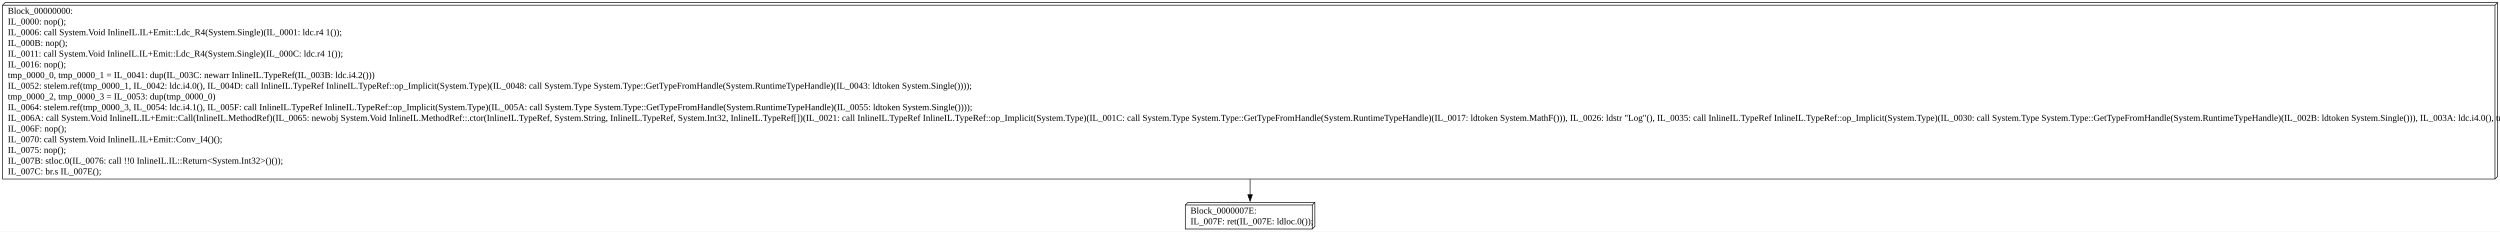
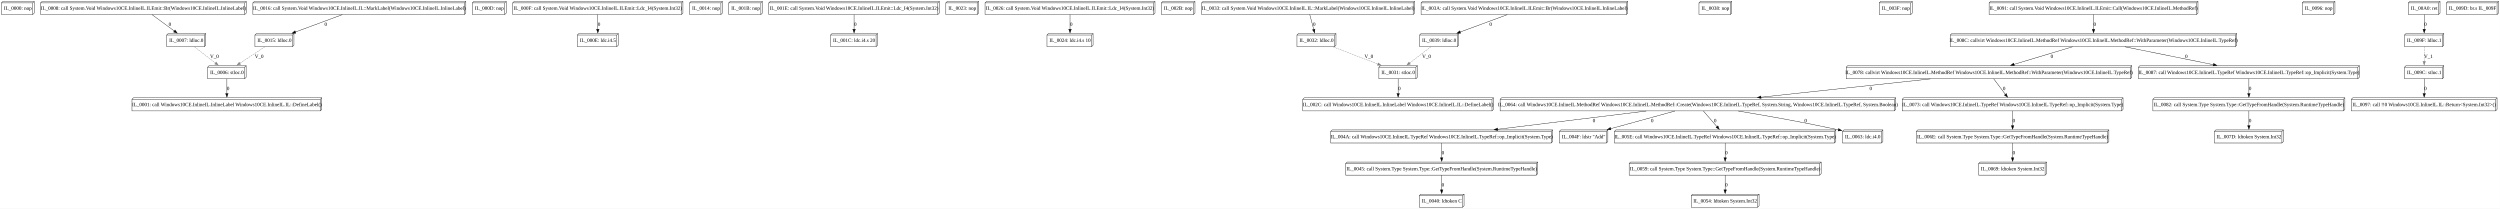
- <svg xmlns="http://www.w3.org/2000/svg" width="3854pt" height="357pt" viewBox="0.00 0.00 3854.00 357.00">
-   <g id="graph0" class="graph" transform="scale(1 1) rotate(0) translate(4 353)">
-     <polygon fill="white" stroke="none" points="-4,4 -4,-353 3850.25,-353 3850.25,4 -4,4" />
+ <svg xmlns="http://www.w3.org/2000/svg" width="6888pt" height="575pt" viewBox="0.00 0.00 6888.00 575.00">
+   <g id="graph0" class="graph" transform="scale(1 1) rotate(0) translate(4 571)">
+     <polygon fill="white" stroke="none" points="-4,4 -4,-571 6883.88,-571 6883.88,4 -4,4" />
    <g id="node1" class="node">
-       <polygon fill="none" stroke="black" points="3846.25,-349 4,-349 0,-345 0,-77 3842.25,-77 3846.25,-81 3846.25,-349" />
-       <polyline fill="none" stroke="black" points="3842.25,-345 0,-345" />
-       <polyline fill="none" stroke="black" points="3842.25,-345 3842.25,-77" />
-       <polyline fill="none" stroke="black" points="3842.25,-345 3846.25,-349" />
-       <text xml:space="preserve" text-anchor="start" x="8" y="-331.7" font-family="Times New Roman,serif" font-size="14.00">Block_00000000:</text>
-       <text xml:space="preserve" text-anchor="start" x="8" y="-315.2" font-family="Times New Roman,serif" font-size="14.00">IL_0000: nop();</text>
-       <text xml:space="preserve" text-anchor="start" x="8" y="-298.7" font-family="Times New Roman,serif" font-size="14.00">IL_0006: call System.Void InlineIL.IL+Emit::Ldc_R4(System.Single)(IL_0001: ldc.r4 1());</text>
-       <text xml:space="preserve" text-anchor="start" x="8" y="-282.2" font-family="Times New Roman,serif" font-size="14.00">IL_000B: nop();</text>
-       <text xml:space="preserve" text-anchor="start" x="8" y="-265.7" font-family="Times New Roman,serif" font-size="14.00">IL_0011: call System.Void InlineIL.IL+Emit::Ldc_R4(System.Single)(IL_000C: ldc.r4 1());</text>
-       <text xml:space="preserve" text-anchor="start" x="8" y="-249.2" font-family="Times New Roman,serif" font-size="14.00">IL_0016: nop();</text>
-       <text xml:space="preserve" text-anchor="start" x="8" y="-232.7" font-family="Times New Roman,serif" font-size="14.00">tmp_0000_0, tmp_0000_1 = IL_0041: dup(IL_003C: newarr InlineIL.TypeRef(IL_003B: ldc.i4.2()))</text>
-       <text xml:space="preserve" text-anchor="start" x="8" y="-216.2" font-family="Times New Roman,serif" font-size="14.00">IL_0052: stelem.ref(tmp_0000_1, IL_0042: ldc.i4.0(), IL_004D: call InlineIL.TypeRef InlineIL.TypeRef::op_Implicit(System.Type)(IL_0048: call System.Type System.Type::GetTypeFromHandle(System.RuntimeTypeHandle)(IL_0043: ldtoken System.Single())));</text>
-       <text xml:space="preserve" text-anchor="start" x="8" y="-199.7" font-family="Times New Roman,serif" font-size="14.00">tmp_0000_2, tmp_0000_3 = IL_0053: dup(tmp_0000_0)</text>
-       <text xml:space="preserve" text-anchor="start" x="8" y="-183.2" font-family="Times New Roman,serif" font-size="14.00">IL_0064: stelem.ref(tmp_0000_3, IL_0054: ldc.i4.1(), IL_005F: call InlineIL.TypeRef InlineIL.TypeRef::op_Implicit(System.Type)(IL_005A: call System.Type System.Type::GetTypeFromHandle(System.RuntimeTypeHandle)(IL_0055: ldtoken System.Single())));</text>
-       <text xml:space="preserve" text-anchor="start" x="8" y="-166.7" font-family="Times New Roman,serif" font-size="14.00">IL_006A: call System.Void InlineIL.IL+Emit::Call(InlineIL.MethodRef)(IL_0065: newobj System.Void InlineIL.MethodRef::.ctor(InlineIL.TypeRef, System.String, InlineIL.TypeRef, System.Int32, InlineIL.TypeRef[])(IL_0021: call InlineIL.TypeRef InlineIL.TypeRef::op_Implicit(System.Type)(IL_001C: call System.Type System.Type::GetTypeFromHandle(System.RuntimeTypeHandle)(IL_0017: ldtoken System.MathF())), IL_0026: ldstr "Log"(), IL_0035: call InlineIL.TypeRef InlineIL.TypeRef::op_Implicit(System.Type)(IL_0030: call System.Type System.Type::GetTypeFromHandle(System.RuntimeTypeHandle)(IL_002B: ldtoken System.Single())), IL_003A: ldc.i4.0(), tmp_0000_2));</text>
-       <text xml:space="preserve" text-anchor="start" x="8" y="-150.2" font-family="Times New Roman,serif" font-size="14.00">IL_006F: nop();</text>
-       <text xml:space="preserve" text-anchor="start" x="8" y="-133.7" font-family="Times New Roman,serif" font-size="14.00">IL_0070: call System.Void InlineIL.IL+Emit::Conv_I4()();</text>
-       <text xml:space="preserve" text-anchor="start" x="8" y="-117.2" font-family="Times New Roman,serif" font-size="14.00">IL_0075: nop();</text>
-       <text xml:space="preserve" text-anchor="start" x="8" y="-100.7" font-family="Times New Roman,serif" font-size="14.00">IL_007B: stloc.0(IL_0076: call !!0 InlineIL.IL::Return&lt;System.Int32&gt;()());</text>
-       <text xml:space="preserve" text-anchor="start" x="8" y="-84.2" font-family="Times New Roman,serif" font-size="14.00">IL_007C: br.s IL_007E();</text>
+       <polygon fill="none" stroke="black" points="90.25,-567 4,-567 0,-563 0,-531 86.25,-531 90.25,-535 90.25,-567" />
+       <polyline fill="none" stroke="black" points="86.25,-563 0,-563" />
+       <polyline fill="none" stroke="black" points="86.25,-563 86.25,-531" />
+       <polyline fill="none" stroke="black" points="86.25,-563 90.25,-567" />
+       <text xml:space="preserve" text-anchor="middle" x="45.12" y="-543.95" font-family="Times New Roman,serif" font-size="14.00">IL_0000: nop</text>
    </g>
    <g id="node2" class="node">
-       <polygon fill="none" stroke="black" points="2023,-41 1827.25,-41 1823.25,-37 1823.25,0 2019,0 2023,-4 2023,-41" />
-       <polyline fill="none" stroke="black" points="2019,-37 1823.25,-37" />
-       <polyline fill="none" stroke="black" points="2019,-37 2019,0" />
-       <polyline fill="none" stroke="black" points="2019,-37 2023,-41" />
-       <text xml:space="preserve" text-anchor="start" x="1831.25" y="-23.7" font-family="Times New Roman,serif" font-size="14.00">Block_0000007E:</text>
-       <text xml:space="preserve" text-anchor="start" x="1831.25" y="-7.2" font-family="Times New Roman,serif" font-size="14.00">IL_007F: ret(IL_007E: ldloc.0());</text>
+       <polygon fill="none" stroke="black" points="882.62,-301.5 363.62,-301.5 359.62,-297.5 359.62,-265.5 878.62,-265.5 882.62,-269.5 882.62,-301.5" />
+       <polyline fill="none" stroke="black" points="878.62,-297.5 359.62,-297.5" />
+       <polyline fill="none" stroke="black" points="878.62,-297.5 878.62,-265.5" />
+       <polyline fill="none" stroke="black" points="878.62,-297.5 882.62,-301.5" />
+       <text xml:space="preserve" text-anchor="middle" x="621.12" y="-278.45" font-family="Times New Roman,serif" font-size="14.00">IL_0001: call Windows10CE.InlineIL.InlineLabel Windows10CE.InlineIL.IL::DefineLabel()</text>
+     </g>
+     <g id="node3" class="node">
+       <polygon fill="none" stroke="black" points="674.12,-390 572.12,-390 568.12,-386 568.12,-354 670.12,-354 674.12,-358 674.12,-390" />
+       <polyline fill="none" stroke="black" points="670.12,-386 568.12,-386" />
+       <polyline fill="none" stroke="black" points="670.12,-386 670.12,-354" />
+       <polyline fill="none" stroke="black" points="670.12,-386 674.12,-390" />
+       <text xml:space="preserve" text-anchor="middle" x="621.12" y="-366.95" font-family="Times New Roman,serif" font-size="14.00">IL_0006: stloc.0</text>
    </g>
    <g id="edge1" class="edge">
-       <path fill="none" stroke="black" d="M1923.12,-76.6C1923.12,-68.01 1923.12,-59.95 1923.12,-52.79" />
-       <polygon fill="black" stroke="black" points="1926.63,-52.82 1923.13,-42.82 1919.63,-52.82 1926.63,-52.82" />
+       <path fill="none" stroke="black" d="M621.12,-353.91C621.12,-342.26 621.12,-326.55 621.12,-313.02" />
+       <polygon fill="black" stroke="black" points="624.63,-313.36 621.13,-303.36 617.63,-313.36 624.63,-313.36" />
+       <text xml:space="preserve" text-anchor="middle" x="624.5" y="-322.7" font-family="Times New Roman,serif" font-size="14.00">0</text>
+     </g>
+     <g id="node4" class="node">
+       <polygon fill="none" stroke="black" points="562.88,-478.5 459.38,-478.5 455.38,-474.5 455.38,-442.5 558.88,-442.5 562.88,-446.5 562.88,-478.5" />
+       <polyline fill="none" stroke="black" points="558.88,-474.5 455.38,-474.5" />
+       <polyline fill="none" stroke="black" points="558.88,-474.5 558.88,-442.5" />
+       <polyline fill="none" stroke="black" points="558.88,-474.5 562.88,-478.5" />
+       <text xml:space="preserve" text-anchor="middle" x="509.12" y="-455.45" font-family="Times New Roman,serif" font-size="14.00">IL_0007: ldloc.0</text>
+     </g>
+     <g id="edge2" class="edge">
+       <path fill="none" stroke="gray" stroke-dasharray="5,2" d="M531.52,-442.2C548.23,-429.3 571.28,-411.5 589.81,-397.18" />
+       <polygon fill="gray" stroke="gray" points="591.8,-400.07 597.57,-391.19 587.52,-394.53 591.8,-400.07" />
+       <text xml:space="preserve" text-anchor="middle" x="586.78" y="-411.2" font-family="Times New Roman,serif" font-size="14.00">V_0</text>
+     </g>
+     <g id="node5" class="node">
+       <polygon fill="none" stroke="black" points="674.38,-567 111.88,-567 107.88,-563 107.88,-531 670.38,-531 674.38,-535 674.38,-567" />
+       <polyline fill="none" stroke="black" points="670.38,-563 107.88,-563" />
+       <polyline fill="none" stroke="black" points="670.38,-563 670.38,-531" />
+       <polyline fill="none" stroke="black" points="670.38,-563 674.38,-567" />
+       <text xml:space="preserve" text-anchor="middle" x="391.12" y="-543.95" font-family="Times New Roman,serif" font-size="14.00">IL_0008: call System.Void Windows10CE.InlineIL.ILEmit::Br(Windows10CE.InlineIL.InlineLabel)</text>
+     </g>
+     <g id="edge3" class="edge">
+       <path fill="none" stroke="black" d="M414.72,-530.7C432.41,-517.74 456.83,-499.84 476.4,-485.49" />
+       <polygon fill="black" stroke="black" points="478.35,-488.4 484.35,-479.66 474.22,-482.75 478.35,-488.4" />
+       <text xml:space="preserve" text-anchor="middle" x="464.07" y="-499.7" font-family="Times New Roman,serif" font-size="14.00">0</text>
+     </g>
+     <g id="node6" class="node">
+       <polygon fill="none" stroke="black" points="1390.75,-567 1301.5,-567 1297.5,-563 1297.5,-531 1386.75,-531 1390.75,-535 1390.75,-567" />
+       <polyline fill="none" stroke="black" points="1386.75,-563 1297.5,-563" />
+       <polyline fill="none" stroke="black" points="1386.75,-563 1386.75,-531" />
+       <polyline fill="none" stroke="black" points="1386.75,-563 1390.75,-567" />
+       <text xml:space="preserve" text-anchor="middle" x="1344.12" y="-543.95" font-family="Times New Roman,serif" font-size="14.00">IL_000D: nop</text>
+     </g>
+     <g id="node7" class="node">
+       <polygon fill="none" stroke="black" points="1699.5,-478.5 1590.75,-478.5 1586.75,-474.5 1586.75,-442.5 1695.5,-442.5 1699.5,-446.5 1699.5,-478.5" />
+       <polyline fill="none" stroke="black" points="1695.5,-474.5 1586.75,-474.5" />
+       <polyline fill="none" stroke="black" points="1695.5,-474.5 1695.5,-442.5" />
+       <polyline fill="none" stroke="black" points="1695.5,-474.5 1699.5,-478.5" />
+       <text xml:space="preserve" text-anchor="middle" x="1643.12" y="-455.45" font-family="Times New Roman,serif" font-size="14.00">IL_000E: ldc.i4.5</text>
+     </g>
+     <g id="node8" class="node">
+       <polygon fill="none" stroke="black" points="1877.62,-567 1412.62,-567 1408.62,-563 1408.62,-531 1873.62,-531 1877.62,-535 1877.62,-567" />
+       <polyline fill="none" stroke="black" points="1873.62,-563 1408.62,-563" />
+       <polyline fill="none" stroke="black" points="1873.62,-563 1873.62,-531" />
+       <polyline fill="none" stroke="black" points="1873.62,-563 1877.62,-567" />
+       <text xml:space="preserve" text-anchor="middle" x="1643.12" y="-543.95" font-family="Times New Roman,serif" font-size="14.00">IL_000F: call System.Void Windows10CE.InlineIL.ILEmit::Ldc_I4(System.Int32)</text>
+     </g>
+     <g id="edge4" class="edge">
+       <path fill="none" stroke="black" d="M1643.12,-530.91C1643.12,-519.26 1643.12,-503.55 1643.12,-490.02" />
+       <polygon fill="black" stroke="black" points="1646.63,-490.36 1643.13,-480.36 1639.63,-490.36 1646.63,-490.36" />
+       <text xml:space="preserve" text-anchor="middle" x="1646.5" y="-499.7" font-family="Times New Roman,serif" font-size="14.00">0</text>
+     </g>
+     <g id="node9" class="node">
+       <polygon fill="none" stroke="black" points="1986.25,-567 1900,-567 1896,-563 1896,-531 1982.25,-531 1986.25,-535 1986.25,-567" />
+       <polyline fill="none" stroke="black" points="1982.25,-563 1896,-563" />
+       <polyline fill="none" stroke="black" points="1982.25,-563 1982.25,-531" />
+       <polyline fill="none" stroke="black" points="1982.25,-563 1986.25,-567" />
+       <text xml:space="preserve" text-anchor="middle" x="1941.12" y="-543.95" font-family="Times New Roman,serif" font-size="14.00">IL_0014: nop</text>
+     </g>
+     <g id="node10" class="node">
+       <polygon fill="none" stroke="black" points="805.88,-478.5 702.38,-478.5 698.38,-474.5 698.38,-442.5 801.88,-442.5 805.88,-446.5 805.88,-478.5" />
+       <polyline fill="none" stroke="black" points="801.88,-474.5 698.38,-474.5" />
+       <polyline fill="none" stroke="black" points="801.88,-474.5 801.88,-442.5" />
+       <polyline fill="none" stroke="black" points="801.88,-474.5 805.88,-478.5" />
+       <text xml:space="preserve" text-anchor="middle" x="752.12" y="-455.45" font-family="Times New Roman,serif" font-size="14.00">IL_0015: ldloc.0</text>
+     </g>
+     <g id="edge5" class="edge">
+       <path fill="none" stroke="gray" stroke-dasharray="5,2" d="M725.93,-442.2C706.12,-429.12 678.69,-411.01 656.86,-396.6" />
+       <polygon fill="gray" stroke="gray" points="658.81,-393.69 648.54,-391.1 654.95,-399.53 658.81,-393.69" />
+       <text xml:space="preserve" text-anchor="middle" x="709.98" y="-411.2" font-family="Times New Roman,serif" font-size="14.00">V_0</text>
+     </g>
+     <g id="node11" class="node">
+       <polygon fill="none" stroke="black" points="1279.5,-567 696.75,-567 692.75,-563 692.75,-531 1275.5,-531 1279.5,-535 1279.5,-567" />
+       <polyline fill="none" stroke="black" points="1275.5,-563 692.75,-563" />
+       <polyline fill="none" stroke="black" points="1275.5,-563 1275.5,-531" />
+       <polyline fill="none" stroke="black" points="1275.5,-563 1279.5,-567" />
+       <text xml:space="preserve" text-anchor="middle" x="986.12" y="-543.95" font-family="Times New Roman,serif" font-size="14.00">IL_0016: call System.Void Windows10CE.InlineIL.IL::MarkLabel(Windows10CE.InlineIL.InlineLabel)</text>
+     </g>
+     <g id="edge6" class="edge">
+       <path fill="none" stroke="black" d="M939.05,-530.6C901.77,-516.82 849.51,-497.5 809.73,-482.79" />
+       <polygon fill="black" stroke="black" points="811.13,-479.58 800.54,-479.4 808.71,-486.15 811.13,-479.58" />
+       <text xml:space="preserve" text-anchor="middle" x="893.46" y="-499.7" font-family="Times New Roman,serif" font-size="14.00">0</text>
+     </g>
+     <g id="node12" class="node">
+       <polygon fill="none" stroke="black" points="2096.38,-567 2007.88,-567 2003.88,-563 2003.88,-531 2092.38,-531 2096.38,-535 2096.38,-567" />
+       <polyline fill="none" stroke="black" points="2092.38,-563 2003.88,-563" />
+       <polyline fill="none" stroke="black" points="2092.38,-563 2092.38,-531" />
+       <polyline fill="none" stroke="black" points="2092.38,-563 2096.38,-567" />
+       <text xml:space="preserve" text-anchor="middle" x="2050.12" y="-543.95" font-family="Times New Roman,serif" font-size="14.00">IL_001B: nop</text>
+     </g>
+     <g id="node13" class="node">
+       <polygon fill="none" stroke="black" points="2413.75,-478.5 2288.5,-478.5 2284.5,-474.5 2284.5,-442.5 2409.75,-442.5 2413.75,-446.5 2413.75,-478.5" />
+       <polyline fill="none" stroke="black" points="2409.75,-474.5 2284.5,-474.5" />
+       <polyline fill="none" stroke="black" points="2409.75,-474.5 2409.75,-442.5" />
+       <polyline fill="none" stroke="black" points="2409.75,-474.5 2413.75,-478.5" />
+       <text xml:space="preserve" text-anchor="middle" x="2349.12" y="-455.45" font-family="Times New Roman,serif" font-size="14.00">IL_001C: ldc.i4.s 20</text>
+     </g>
+     <g id="node14" class="node">
+       <polygon fill="none" stroke="black" points="2584,-567 2118.25,-567 2114.25,-563 2114.25,-531 2580,-531 2584,-535 2584,-567" />
+       <polyline fill="none" stroke="black" points="2580,-563 2114.25,-563" />
+       <polyline fill="none" stroke="black" points="2580,-563 2580,-531" />
+       <polyline fill="none" stroke="black" points="2580,-563 2584,-567" />
+       <text xml:space="preserve" text-anchor="middle" x="2349.12" y="-543.95" font-family="Times New Roman,serif" font-size="14.00">IL_001E: call System.Void Windows10CE.InlineIL.ILEmit::Ldc_I4(System.Int32)</text>
+     </g>
+     <g id="edge7" class="edge">
+       <path fill="none" stroke="black" d="M2349.12,-530.91C2349.12,-519.26 2349.12,-503.55 2349.12,-490.02" />
+       <polygon fill="black" stroke="black" points="2352.63,-490.36 2349.13,-480.36 2345.63,-490.36 2352.63,-490.36" />
+       <text xml:space="preserve" text-anchor="middle" x="2352.5" y="-499.7" font-family="Times New Roman,serif" font-size="14.00">0</text>
+     </g>
+     <g id="node15" class="node">
+       <polygon fill="none" stroke="black" points="2692.25,-567 2606,-567 2602,-563 2602,-531 2688.25,-531 2692.25,-535 2692.25,-567" />
+       <polyline fill="none" stroke="black" points="2688.25,-563 2602,-563" />
+       <polyline fill="none" stroke="black" points="2688.25,-563 2688.25,-531" />
+       <polyline fill="none" stroke="black" points="2688.25,-563 2692.25,-567" />
+       <text xml:space="preserve" text-anchor="middle" x="2647.12" y="-543.95" font-family="Times New Roman,serif" font-size="14.00">IL_0023: nop</text>
+     </g>
+     <g id="node16" class="node">
+       <polygon fill="none" stroke="black" points="3007.62,-478.5 2884.62,-478.5 2880.62,-474.5 2880.62,-442.5 3003.62,-442.5 3007.62,-446.5 3007.62,-478.5" />
+       <polyline fill="none" stroke="black" points="3003.62,-474.5 2880.62,-474.5" />
+       <polyline fill="none" stroke="black" points="3003.62,-474.5 3003.62,-442.5" />
+       <polyline fill="none" stroke="black" points="3003.62,-474.5 3007.62,-478.5" />
+       <text xml:space="preserve" text-anchor="middle" x="2944.12" y="-455.45" font-family="Times New Roman,serif" font-size="14.00">IL_0024: ldc.i4.s 10</text>
+     </g>
+     <g id="node17" class="node">
+       <polygon fill="none" stroke="black" points="3178.25,-567 2714,-567 2710,-563 2710,-531 3174.25,-531 3178.25,-535 3178.25,-567" />
+       <polyline fill="none" stroke="black" points="3174.25,-563 2710,-563" />
+       <polyline fill="none" stroke="black" points="3174.25,-563 3174.25,-531" />
+       <polyline fill="none" stroke="black" points="3174.25,-563 3178.25,-567" />
+       <text xml:space="preserve" text-anchor="middle" x="2944.12" y="-543.95" font-family="Times New Roman,serif" font-size="14.00">IL_0026: call System.Void Windows10CE.InlineIL.ILEmit::Ldc_I4(System.Int32)</text>
+     </g>
+     <g id="edge8" class="edge">
+       <path fill="none" stroke="black" d="M2944.12,-530.91C2944.12,-519.26 2944.12,-503.55 2944.12,-490.02" />
+       <polygon fill="black" stroke="black" points="2947.63,-490.36 2944.13,-480.36 2940.63,-490.36 2947.63,-490.36" />
+       <text xml:space="preserve" text-anchor="middle" x="2947.5" y="-499.7" font-family="Times New Roman,serif" font-size="14.00">0</text>
+     </g>
+     <g id="node18" class="node">
+       <polygon fill="none" stroke="black" points="3288.38,-567 3199.88,-567 3195.88,-563 3195.88,-531 3284.38,-531 3288.38,-535 3288.38,-567" />
+       <polyline fill="none" stroke="black" points="3284.38,-563 3195.88,-563" />
+       <polyline fill="none" stroke="black" points="3284.38,-563 3284.38,-531" />
+       <polyline fill="none" stroke="black" points="3284.38,-563 3288.38,-567" />
+       <text xml:space="preserve" text-anchor="middle" x="3242.12" y="-543.95" font-family="Times New Roman,serif" font-size="14.00">IL_002B: nop</text>
+     </g>
+     <g id="node19" class="node">
+       <polygon fill="none" stroke="black" points="4110.75,-301.5 3589.5,-301.5 3585.5,-297.5 3585.5,-265.5 4106.75,-265.5 4110.75,-269.5 4110.75,-301.5" />
+       <polyline fill="none" stroke="black" points="4106.75,-297.5 3585.5,-297.5" />
+       <polyline fill="none" stroke="black" points="4106.75,-297.5 4106.75,-265.5" />
+       <polyline fill="none" stroke="black" points="4106.75,-297.5 4110.75,-301.5" />
+       <text xml:space="preserve" text-anchor="middle" x="3848.12" y="-278.45" font-family="Times New Roman,serif" font-size="14.00">IL_002C: call Windows10CE.InlineIL.InlineLabel Windows10CE.InlineIL.IL::DefineLabel()</text>
+     </g>
+     <g id="node20" class="node">
+       <polygon fill="none" stroke="black" points="3901.12,-390 3799.12,-390 3795.12,-386 3795.12,-354 3897.12,-354 3901.12,-358 3901.12,-390" />
+       <polyline fill="none" stroke="black" points="3897.12,-386 3795.12,-386" />
+       <polyline fill="none" stroke="black" points="3897.12,-386 3897.12,-354" />
+       <polyline fill="none" stroke="black" points="3897.12,-386 3901.12,-390" />
+       <text xml:space="preserve" text-anchor="middle" x="3848.12" y="-366.95" font-family="Times New Roman,serif" font-size="14.00">IL_0031: stloc.0</text>
+     </g>
+     <g id="edge9" class="edge">
+       <path fill="none" stroke="black" d="M3848.12,-353.91C3848.12,-342.26 3848.12,-326.55 3848.12,-313.02" />
+       <polygon fill="black" stroke="black" points="3851.63,-313.36 3848.13,-303.36 3844.63,-313.36 3851.63,-313.36" />
+       <text xml:space="preserve" text-anchor="middle" x="3851.5" y="-322.7" font-family="Times New Roman,serif" font-size="14.00">0</text>
+     </g>
+     <g id="node21" class="node">
+       <polygon fill="none" stroke="black" points="3676.88,-478.5 3573.38,-478.5 3569.38,-474.5 3569.38,-442.5 3672.88,-442.5 3676.88,-446.5 3676.88,-478.5" />
+       <polyline fill="none" stroke="black" points="3672.88,-474.5 3569.38,-474.5" />
+       <polyline fill="none" stroke="black" points="3672.88,-474.5 3672.88,-442.5" />
+       <polyline fill="none" stroke="black" points="3672.88,-474.5 3676.88,-478.5" />
+       <text xml:space="preserve" text-anchor="middle" x="3623.12" y="-455.45" font-family="Times New Roman,serif" font-size="14.00">IL_0032: ldloc.0</text>
+     </g>
+     <g id="edge10" class="edge">
+       <path fill="none" stroke="gray" stroke-dasharray="5,2" d="M3668.39,-442.1C3704.16,-428.35 3754.27,-409.08 3792.49,-394.39" />
+       <polygon fill="gray" stroke="gray" points="3793.45,-397.77 3801.52,-390.92 3790.93,-391.24 3793.45,-397.77" />
+       <text xml:space="preserve" text-anchor="middle" x="3767.4" y="-411.2" font-family="Times New Roman,serif" font-size="14.00">V_0</text>
+     </g>
+     <g id="node22" class="node">
+       <polygon fill="none" stroke="black" points="3893.5,-567 3310.75,-567 3306.75,-563 3306.75,-531 3889.5,-531 3893.5,-535 3893.5,-567" />
+       <polyline fill="none" stroke="black" points="3889.5,-563 3306.75,-563" />
+       <polyline fill="none" stroke="black" points="3889.5,-563 3889.5,-531" />
+       <polyline fill="none" stroke="black" points="3889.5,-563 3893.5,-567" />
+       <text xml:space="preserve" text-anchor="middle" x="3600.12" y="-543.95" font-family="Times New Roman,serif" font-size="14.00">IL_0033: call System.Void Windows10CE.InlineIL.IL::MarkLabel(Windows10CE.InlineIL.InlineLabel)</text>
+     </g>
+     <g id="edge11" class="edge">
+       <path fill="none" stroke="black" d="M3604.67,-530.91C3607.8,-519.14 3612.03,-503.23 3615.65,-489.61" />
+       <polygon fill="black" stroke="black" points="3618.94,-490.88 3618.12,-480.31 3612.17,-489.08 3618.94,-490.88" />
+       <text xml:space="preserve" text-anchor="middle" x="3617.06" y="-499.7" font-family="Times New Roman,serif" font-size="14.00">0</text>
+     </g>
+     <g id="node23" class="node">
+       <polygon fill="none" stroke="black" points="4767.25,-567 4681,-567 4677,-563 4677,-531 4763.25,-531 4767.25,-535 4767.25,-567" />
+       <polyline fill="none" stroke="black" points="4763.25,-563 4677,-563" />
+       <polyline fill="none" stroke="black" points="4763.25,-563 4763.25,-531" />
+       <polyline fill="none" stroke="black" points="4763.25,-563 4767.25,-567" />
+       <text xml:space="preserve" text-anchor="middle" x="4722.12" y="-543.95" font-family="Times New Roman,serif" font-size="14.00">IL_0038: nop</text>
+     </g>
+     <g id="node24" class="node">
+       <polygon fill="none" stroke="black" points="4014.88,-478.5 3911.38,-478.5 3907.38,-474.5 3907.38,-442.5 4010.88,-442.5 4014.88,-446.5 4014.88,-478.5" />
+       <polyline fill="none" stroke="black" points="4010.88,-474.5 3907.38,-474.5" />
+       <polyline fill="none" stroke="black" points="4010.88,-474.5 4010.88,-442.5" />
+       <polyline fill="none" stroke="black" points="4010.88,-474.5 4014.88,-478.5" />
+       <text xml:space="preserve" text-anchor="middle" x="3961.12" y="-455.45" font-family="Times New Roman,serif" font-size="14.00">IL_0039: ldloc.0</text>
+     </g>
+     <g id="edge12" class="edge">
+       <path fill="none" stroke="gray" stroke-dasharray="5,2" d="M3938.53,-442.2C3921.67,-429.3 3898.42,-411.5 3879.72,-397.18" />
+       <polygon fill="gray" stroke="gray" points="3881.95,-394.49 3871.88,-391.19 3877.7,-400.04 3881.95,-394.49" />
+       <text xml:space="preserve" text-anchor="middle" x="3926.37" y="-411.2" font-family="Times New Roman,serif" font-size="14.00">V_0</text>
+     </g>
+     <g id="node25" class="node">
+       <polygon fill="none" stroke="black" points="4480.88,-567 3915.38,-567 3911.38,-563 3911.38,-531 4476.88,-531 4480.88,-535 4480.88,-567" />
+       <polyline fill="none" stroke="black" points="4476.88,-563 3911.38,-563" />
+       <polyline fill="none" stroke="black" points="4476.88,-563 4476.88,-531" />
+       <polyline fill="none" stroke="black" points="4476.88,-563 4480.88,-567" />
+       <text xml:space="preserve" text-anchor="middle" x="4196.12" y="-543.95" font-family="Times New Roman,serif" font-size="14.00">IL_003A: call System.Void Windows10CE.InlineIL.ILEmit::Br(Windows10CE.InlineIL.InlineLabel)</text>
+     </g>
+     <g id="edge13" class="edge">
+       <path fill="none" stroke="black" d="M4148.85,-530.6C4111.41,-516.82 4058.93,-497.5 4018.97,-482.79" />
+       <polygon fill="black" stroke="black" points="4020.34,-479.57 4009.74,-479.4 4017.92,-486.13 4020.34,-479.57" />
+       <text xml:space="preserve" text-anchor="middle" x="4103.05" y="-499.7" font-family="Times New Roman,serif" font-size="14.00">0</text>
+     </g>
+     <g id="node26" class="node">
+       <polygon fill="none" stroke="black" points="5264.62,-567 5177.62,-567 5173.62,-563 5173.62,-531 5260.62,-531 5264.62,-535 5264.62,-567" />
+       <polyline fill="none" stroke="black" points="5260.62,-563 5173.62,-563" />
+       <polyline fill="none" stroke="black" points="5260.62,-563 5260.62,-531" />
+       <polyline fill="none" stroke="black" points="5260.62,-563 5264.62,-567" />
+       <text xml:space="preserve" text-anchor="middle" x="5219.12" y="-543.95" font-family="Times New Roman,serif" font-size="14.00">IL_003F: nop</text>
+     </g>
+     <g id="node27" class="node">
+       <polygon fill="none" stroke="black" points="4029.75,-36 3910.5,-36 3906.5,-32 3906.5,0 4025.75,0 4029.75,-4 4029.75,-36" />
+       <polyline fill="none" stroke="black" points="4025.75,-32 3906.5,-32" />
+       <polyline fill="none" stroke="black" points="4025.75,-32 4025.75,0" />
+       <polyline fill="none" stroke="black" points="4025.75,-32 4029.75,-36" />
+       <text xml:space="preserve" text-anchor="middle" x="3968.12" y="-12.95" font-family="Times New Roman,serif" font-size="14.00">IL_0040: ldtoken C</text>
+     </g>
+     <g id="node28" class="node">
+       <polygon fill="none" stroke="black" points="4232.62,-124.5 3707.62,-124.5 3703.62,-120.5 3703.62,-88.5 4228.62,-88.5 4232.62,-92.5 4232.62,-124.5" />
+       <polyline fill="none" stroke="black" points="4228.62,-120.5 3703.62,-120.5" />
+       <polyline fill="none" stroke="black" points="4228.62,-120.5 4228.62,-88.5" />
+       <polyline fill="none" stroke="black" points="4228.62,-120.5 4232.62,-124.5" />
+       <text xml:space="preserve" text-anchor="middle" x="3968.12" y="-101.45" font-family="Times New Roman,serif" font-size="14.00">IL_0045: call System.Type System.Type::GetTypeFromHandle(System.RuntimeTypeHandle)</text>
+     </g>
+     <g id="edge14" class="edge">
+       <path fill="none" stroke="black" d="M3968.12,-88.41C3968.12,-76.76 3968.12,-61.05 3968.12,-47.52" />
+       <polygon fill="black" stroke="black" points="3971.63,-47.86 3968.13,-37.86 3964.63,-47.86 3971.63,-47.86" />
+       <text xml:space="preserve" text-anchor="middle" x="3971.5" y="-57.2" font-family="Times New Roman,serif" font-size="14.00">0</text>
+     </g>
+     <g id="node29" class="node">
+       <polygon fill="none" stroke="black" points="4273.88,-213 3666.38,-213 3662.38,-209 3662.38,-177 4269.88,-177 4273.88,-181 4273.88,-213" />
+       <polyline fill="none" stroke="black" points="4269.88,-209 3662.38,-209" />
+       <polyline fill="none" stroke="black" points="4269.88,-209 4269.88,-177" />
+       <polyline fill="none" stroke="black" points="4269.88,-209 4273.88,-213" />
+       <text xml:space="preserve" text-anchor="middle" x="3968.12" y="-189.95" font-family="Times New Roman,serif" font-size="14.00">IL_004A: call Windows10CE.InlineIL.TypeRef Windows10CE.InlineIL.TypeRef::op_Implicit(System.Type)</text>
+     </g>
+     <g id="edge15" class="edge">
+       <path fill="none" stroke="black" d="M3968.12,-176.91C3968.12,-165.26 3968.12,-149.55 3968.12,-136.02" />
+       <polygon fill="black" stroke="black" points="3971.63,-136.36 3968.13,-126.36 3964.63,-136.36 3971.63,-136.36" />
+       <text xml:space="preserve" text-anchor="middle" x="3971.5" y="-145.7" font-family="Times New Roman,serif" font-size="14.00">0</text>
+     </g>
+     <g id="node30" class="node">
+       <polygon fill="none" stroke="black" points="4426,-213 4296.25,-213 4292.25,-209 4292.25,-177 4422,-177 4426,-181 4426,-213" />
+       <polyline fill="none" stroke="black" points="4422,-209 4292.25,-209" />
+       <polyline fill="none" stroke="black" points="4422,-209 4422,-177" />
+       <polyline fill="none" stroke="black" points="4422,-209 4426,-213" />
+       <text xml:space="preserve" text-anchor="middle" x="4359.12" y="-189.95" font-family="Times New Roman,serif" font-size="14.00">IL_004F: ldstr "Add"</text>
+     </g>
+     <g id="node31" class="node">
+       <polygon fill="none" stroke="black" points="4842.62,-36 4659.62,-36 4655.62,-32 4655.62,0 4838.62,0 4842.62,-4 4842.62,-36" />
+       <polyline fill="none" stroke="black" points="4838.62,-32 4655.62,-32" />
+       <polyline fill="none" stroke="black" points="4838.62,-32 4838.62,0" />
+       <polyline fill="none" stroke="black" points="4838.62,-32 4842.62,-36" />
+       <text xml:space="preserve" text-anchor="middle" x="4749.12" y="-12.95" font-family="Times New Roman,serif" font-size="14.00">IL_0054: ldtoken System.Int32</text>
+     </g>
+     <g id="node32" class="node">
+       <polygon fill="none" stroke="black" points="5013.62,-124.5 4488.62,-124.5 4484.62,-120.5 4484.62,-88.5 5009.62,-88.5 5013.62,-92.5 5013.62,-124.5" />
+       <polyline fill="none" stroke="black" points="5009.62,-120.5 4484.62,-120.5" />
+       <polyline fill="none" stroke="black" points="5009.62,-120.5 5009.62,-88.5" />
+       <polyline fill="none" stroke="black" points="5009.62,-120.5 5013.62,-124.5" />
+       <text xml:space="preserve" text-anchor="middle" x="4749.12" y="-101.45" font-family="Times New Roman,serif" font-size="14.00">IL_0059: call System.Type System.Type::GetTypeFromHandle(System.RuntimeTypeHandle)</text>
+     </g>
+     <g id="edge16" class="edge">
+       <path fill="none" stroke="black" d="M4749.12,-88.41C4749.12,-76.76 4749.12,-61.05 4749.12,-47.52" />
+       <polygon fill="black" stroke="black" points="4752.63,-47.86 4749.13,-37.86 4745.63,-47.86 4752.63,-47.86" />
+       <text xml:space="preserve" text-anchor="middle" x="4752.5" y="-57.2" font-family="Times New Roman,serif" font-size="14.00">0</text>
+     </g>
+     <g id="node33" class="node">
+       <polygon fill="none" stroke="black" points="5054.12,-213 4448.12,-213 4444.12,-209 4444.12,-177 5050.12,-177 5054.12,-181 5054.12,-213" />
+       <polyline fill="none" stroke="black" points="5050.12,-209 4444.12,-209" />
+       <polyline fill="none" stroke="black" points="5050.12,-209 5050.12,-177" />
+       <polyline fill="none" stroke="black" points="5050.12,-209 5054.12,-213" />
+       <text xml:space="preserve" text-anchor="middle" x="4749.12" y="-189.95" font-family="Times New Roman,serif" font-size="14.00">IL_005E: call Windows10CE.InlineIL.TypeRef Windows10CE.InlineIL.TypeRef::op_Implicit(System.Type)</text>
+     </g>
+     <g id="edge17" class="edge">
+       <path fill="none" stroke="black" d="M4749.12,-176.91C4749.12,-165.26 4749.12,-149.55 4749.12,-136.02" />
+       <polygon fill="black" stroke="black" points="4752.63,-136.36 4749.13,-126.36 4745.63,-136.36 4752.63,-136.36" />
+       <text xml:space="preserve" text-anchor="middle" x="4752.5" y="-145.7" font-family="Times New Roman,serif" font-size="14.00">0</text>
+     </g>
+     <g id="node34" class="node">
+       <polygon fill="none" stroke="black" points="5183.75,-213 5076.5,-213 5072.5,-209 5072.5,-177 5179.75,-177 5183.75,-181 5183.75,-213" />
+       <polyline fill="none" stroke="black" points="5179.75,-209 5072.5,-209" />
+       <polyline fill="none" stroke="black" points="5179.75,-209 5179.75,-177" />
+       <polyline fill="none" stroke="black" points="5179.75,-209 5183.75,-213" />
+       <text xml:space="preserve" text-anchor="middle" x="5128.12" y="-189.95" font-family="Times New Roman,serif" font-size="14.00">IL_0063: ldc.i4.0</text>
+     </g>
+     <g id="node35" class="node">
+       <polygon fill="none" stroke="black" points="5219.12,-301.5 4133.12,-301.5 4129.12,-297.5 4129.12,-265.5 5215.12,-265.5 5219.12,-269.5 5219.12,-301.5" />
+       <polyline fill="none" stroke="black" points="5215.12,-297.5 4129.12,-297.5" />
+       <polyline fill="none" stroke="black" points="5215.12,-297.5 5215.12,-265.5" />
+       <polyline fill="none" stroke="black" points="5215.12,-297.5 5219.12,-301.5" />
+       <text xml:space="preserve" text-anchor="middle" x="4674.12" y="-278.45" font-family="Times New Roman,serif" font-size="14.00">IL_0064: call Windows10CE.InlineIL.MethodRef Windows10CE.InlineIL.MethodRef::Create(Windows10CE.InlineIL.TypeRef, System.String, Windows10CE.InlineIL.TypeRef, System.Boolean)</text>
+     </g>
+     <g id="edge18" class="edge">
+       <path fill="none" stroke="black" d="M4531.68,-265.05C4412.94,-250.5 4244.11,-229.81 4122.23,-214.88" />
+       <polygon fill="black" stroke="black" points="4122.81,-211.43 4112.46,-213.68 4121.96,-218.37 4122.81,-211.43" />
+       <text xml:space="preserve" text-anchor="middle" x="4387.74" y="-234.2" font-family="Times New Roman,serif" font-size="14.00">0</text>
+     </g>
+     <g id="edge19" class="edge">
+       <path fill="none" stroke="black" d="M4610.76,-265.1C4559.58,-251.05 4487.45,-231.24 4433.53,-216.43" />
+       <polygon fill="black" stroke="black" points="4434.69,-213.12 4424.12,-213.85 4432.84,-219.87 4434.69,-213.12" />
+       <text xml:space="preserve" text-anchor="middle" x="4548.21" y="-234.2" font-family="Times New Roman,serif" font-size="14.00">0</text>
+     </g>
+     <g id="edge20" class="edge">
+       <path fill="none" stroke="black" d="M4688.94,-265.41C4699.76,-252.93 4714.61,-235.8 4726.86,-221.68" />
+       <polygon fill="black" stroke="black" points="4729.18,-224.34 4733.09,-214.49 4723.89,-219.76 4729.18,-224.34" />
+       <text xml:space="preserve" text-anchor="middle" x="4721.72" y="-234.2" font-family="Times New Roman,serif" font-size="14.00">0</text>
+     </g>
+     <g id="edge21" class="edge">
+       <path fill="none" stroke="black" d="M4785.25,-265.04C4860.49,-252.66 4962.32,-234.81 5061.08,-213.36" />
+       <polygon fill="black" stroke="black" points="5061.67,-216.81 5070.69,-211.26 5060.18,-209.98 5061.67,-216.81" />
+       <text xml:space="preserve" text-anchor="middle" x="4970.94" y="-234.2" font-family="Times New Roman,serif" font-size="14.00">0</text>
+     </g>
+     <g id="node36" class="node">
+       <polygon fill="none" stroke="black" points="5634.62,-124.5 5451.62,-124.5 5447.62,-120.5 5447.62,-88.5 5630.62,-88.5 5634.62,-92.5 5634.62,-124.5" />
+       <polyline fill="none" stroke="black" points="5630.62,-120.5 5447.62,-120.5" />
+       <polyline fill="none" stroke="black" points="5630.62,-120.5 5630.62,-88.5" />
+       <polyline fill="none" stroke="black" points="5630.62,-120.5 5634.62,-124.5" />
+       <text xml:space="preserve" text-anchor="middle" x="5541.12" y="-101.45" font-family="Times New Roman,serif" font-size="14.00">IL_0069: ldtoken System.Int32</text>
+     </g>
+     <g id="node37" class="node">
+       <polygon fill="none" stroke="black" points="5806.38,-213 5279.88,-213 5275.88,-209 5275.88,-177 5802.38,-177 5806.38,-181 5806.38,-213" />
+       <polyline fill="none" stroke="black" points="5802.38,-209 5275.88,-209" />
+       <polyline fill="none" stroke="black" points="5802.38,-209 5802.38,-177" />
+       <polyline fill="none" stroke="black" points="5802.38,-209 5806.38,-213" />
+       <text xml:space="preserve" text-anchor="middle" x="5541.12" y="-189.95" font-family="Times New Roman,serif" font-size="14.00">IL_006E: call System.Type System.Type::GetTypeFromHandle(System.RuntimeTypeHandle)</text>
+     </g>
+     <g id="edge22" class="edge">
+       <path fill="none" stroke="black" d="M5541.12,-176.91C5541.12,-165.26 5541.12,-149.55 5541.12,-136.02" />
+       <polygon fill="black" stroke="black" points="5544.63,-136.36 5541.13,-126.36 5537.63,-136.36 5544.63,-136.36" />
+       <text xml:space="preserve" text-anchor="middle" x="5544.5" y="-145.7" font-family="Times New Roman,serif" font-size="14.00">0</text>
+     </g>
+     <g id="node38" class="node">
+       <polygon fill="none" stroke="black" points="5845.38,-301.5 5240.88,-301.5 5236.88,-297.5 5236.88,-265.5 5841.38,-265.5 5845.38,-269.5 5845.38,-301.5" />
+       <polyline fill="none" stroke="black" points="5841.38,-297.5 5236.88,-297.5" />
+       <polyline fill="none" stroke="black" points="5841.38,-297.5 5841.38,-265.5" />
+       <polyline fill="none" stroke="black" points="5841.38,-297.5 5845.38,-301.5" />
+       <text xml:space="preserve" text-anchor="middle" x="5541.12" y="-278.45" font-family="Times New Roman,serif" font-size="14.00">IL_0073: call Windows10CE.InlineIL.TypeRef Windows10CE.InlineIL.TypeRef::op_Implicit(System.Type)</text>
+     </g>
+     <g id="edge23" class="edge">
+       <path fill="none" stroke="black" d="M5541.12,-265.41C5541.12,-253.76 5541.12,-238.05 5541.12,-224.52" />
+       <polygon fill="black" stroke="black" points="5544.63,-224.86 5541.13,-214.86 5537.63,-224.86 5544.63,-224.86" />
+       <text xml:space="preserve" text-anchor="middle" x="5544.5" y="-234.2" font-family="Times New Roman,serif" font-size="14.00">0</text>
+     </g>
+     <g id="node39" class="node">
+       <polygon fill="none" stroke="black" points="5869.62,-390 5086.62,-390 5082.62,-386 5082.62,-354 5865.62,-354 5869.62,-358 5869.62,-390" />
+       <polyline fill="none" stroke="black" points="5865.62,-386 5082.62,-386" />
+       <polyline fill="none" stroke="black" points="5865.62,-386 5865.62,-354" />
+       <polyline fill="none" stroke="black" points="5865.62,-386 5869.62,-390" />
+       <text xml:space="preserve" text-anchor="middle" x="5476.12" y="-366.95" font-family="Times New Roman,serif" font-size="14.00">IL_0078: callvirt Windows10CE.InlineIL.MethodRef Windows10CE.InlineIL.MethodRef::WithParameter(Windows10CE.InlineIL.TypeRef)</text>
+     </g>
+     <g id="edge24" class="edge">
+       <path fill="none" stroke="black" d="M5314.31,-353.55C5178.88,-338.94 4986.09,-318.15 4847.51,-303.2" />
+       <polygon fill="black" stroke="black" points="4848.2,-299.75 4837.88,-302.16 4847.45,-306.71 4848.2,-299.75" />
+       <text xml:space="preserve" text-anchor="middle" x="5150.33" y="-322.7" font-family="Times New Roman,serif" font-size="14.00">0</text>
+     </g>
+     <g id="edge25" class="edge">
+       <path fill="none" stroke="black" d="M5488.97,-353.91C5498.17,-341.67 5510.73,-324.95 5521.22,-310.99" />
+       <polygon fill="black" stroke="black" points="5523.97,-313.16 5527.18,-303.06 5518.37,-308.95 5523.97,-313.16" />
+       <text xml:space="preserve" text-anchor="middle" x="5517.82" y="-322.7" font-family="Times New Roman,serif" font-size="14.00">0</text>
+     </g>
+     <g id="node40" class="node">
+       <polygon fill="none" stroke="black" points="6287.12,-213 6101.12,-213 6097.12,-209 6097.12,-177 6283.12,-177 6287.12,-181 6287.12,-213" />
+       <polyline fill="none" stroke="black" points="6283.12,-209 6097.12,-209" />
+       <polyline fill="none" stroke="black" points="6283.12,-209 6283.12,-177" />
+       <polyline fill="none" stroke="black" points="6283.12,-209 6287.12,-213" />
+       <text xml:space="preserve" text-anchor="middle" x="6192.12" y="-189.95" font-family="Times New Roman,serif" font-size="14.00">IL_007D: ldtoken System.Int32</text>
+     </g>
+     <g id="node41" class="node">
+       <polygon fill="none" stroke="black" points="6456.62,-301.5 5931.62,-301.5 5927.62,-297.5 5927.62,-265.5 6452.62,-265.5 6456.62,-269.5 6456.62,-301.5" />
+       <polyline fill="none" stroke="black" points="6452.62,-297.5 5927.62,-297.5" />
+       <polyline fill="none" stroke="black" points="6452.62,-297.5 6452.62,-265.5" />
+       <polyline fill="none" stroke="black" points="6452.62,-297.5 6456.62,-301.5" />
+       <text xml:space="preserve" text-anchor="middle" x="6192.12" y="-278.45" font-family="Times New Roman,serif" font-size="14.00">IL_0082: call System.Type System.Type::GetTypeFromHandle(System.RuntimeTypeHandle)</text>
+     </g>
+     <g id="edge26" class="edge">
+       <path fill="none" stroke="black" d="M6192.12,-265.41C6192.12,-253.76 6192.12,-238.05 6192.12,-224.52" />
+       <polygon fill="black" stroke="black" points="6195.63,-224.86 6192.13,-214.86 6188.63,-224.86 6195.63,-224.86" />
+       <text xml:space="preserve" text-anchor="middle" x="6195.5" y="-234.2" font-family="Times New Roman,serif" font-size="14.00">0</text>
+     </g>
+     <g id="node42" class="node">
+       <polygon fill="none" stroke="black" points="6496.38,-390 5891.88,-390 5887.88,-386 5887.88,-354 6492.38,-354 6496.38,-358 6496.38,-390" />
+       <polyline fill="none" stroke="black" points="6492.38,-386 5887.88,-386" />
+       <polyline fill="none" stroke="black" points="6492.38,-386 6492.38,-354" />
+       <polyline fill="none" stroke="black" points="6492.38,-386 6496.38,-390" />
+       <text xml:space="preserve" text-anchor="middle" x="6192.12" y="-366.95" font-family="Times New Roman,serif" font-size="14.00">IL_0087: call Windows10CE.InlineIL.TypeRef Windows10CE.InlineIL.TypeRef::op_Implicit(System.Type)</text>
+     </g>
+     <g id="edge27" class="edge">
+       <path fill="none" stroke="black" d="M6192.12,-353.91C6192.12,-342.26 6192.12,-326.55 6192.12,-313.02" />
+       <polygon fill="black" stroke="black" points="6195.63,-313.36 6192.13,-303.36 6188.63,-313.36 6195.63,-313.36" />
+       <text xml:space="preserve" text-anchor="middle" x="6195.5" y="-322.7" font-family="Times New Roman,serif" font-size="14.00">0</text>
+     </g>
+     <g id="node43" class="node">
+       <polygon fill="none" stroke="black" points="6158.75,-478.5 5373.5,-478.5 5369.5,-474.5 5369.5,-442.5 6154.75,-442.5 6158.75,-446.5 6158.75,-478.5" />
+       <polyline fill="none" stroke="black" points="6154.75,-474.5 5369.5,-474.5" />
+       <polyline fill="none" stroke="black" points="6154.75,-474.5 6154.75,-442.5" />
+       <polyline fill="none" stroke="black" points="6154.75,-474.5 6158.75,-478.5" />
+       <text xml:space="preserve" text-anchor="middle" x="5764.12" y="-455.45" font-family="Times New Roman,serif" font-size="14.00">IL_008C: callvirt Windows10CE.InlineIL.MethodRef Windows10CE.InlineIL.MethodRef::WithParameter(Windows10CE.InlineIL.TypeRef)</text>
+     </g>
+     <g id="edge28" class="edge">
+       <path fill="none" stroke="black" d="M5706.19,-442.1C5659.61,-428.11 5594.06,-408.42 5544.84,-393.64" />
+       <polygon fill="black" stroke="black" points="5546,-390.33 5535.42,-390.81 5543.99,-397.04 5546,-390.33" />
+       <text xml:space="preserve" text-anchor="middle" x="5649.3" y="-411.2" font-family="Times New Roman,serif" font-size="14.00">0</text>
+     </g>
+     <g id="edge29" class="edge">
+       <path fill="none" stroke="black" d="M5850.48,-442.05C5921.09,-427.78 6020.91,-407.6 6094.43,-392.74" />
+       <polygon fill="black" stroke="black" points="6094.94,-396.21 6104.05,-390.8 6093.56,-389.35 6094.94,-396.21" />
+       <text xml:space="preserve" text-anchor="middle" x="6019.84" y="-411.2" font-family="Times New Roman,serif" font-size="14.00">0</text>
+     </g>
+     <g id="node44" class="node">
+       <polygon fill="none" stroke="black" points="6051.88,-567 5480.38,-567 5476.38,-563 5476.38,-531 6047.88,-531 6051.88,-535 6051.88,-567" />
+       <polyline fill="none" stroke="black" points="6047.88,-563 5476.38,-563" />
+       <polyline fill="none" stroke="black" points="6047.88,-563 6047.88,-531" />
+       <polyline fill="none" stroke="black" points="6047.88,-563 6051.88,-567" />
+       <text xml:space="preserve" text-anchor="middle" x="5764.12" y="-543.95" font-family="Times New Roman,serif" font-size="14.00">IL_0091: call System.Void Windows10CE.InlineIL.ILEmit::Call(Windows10CE.InlineIL.MethodRef)</text>
+     </g>
+     <g id="edge30" class="edge">
+       <path fill="none" stroke="black" d="M5764.12,-530.91C5764.12,-519.26 5764.12,-503.55 5764.12,-490.02" />
+       <polygon fill="black" stroke="black" points="5767.63,-490.36 5764.13,-480.36 5760.63,-490.36 5767.63,-490.36" />
+       <text xml:space="preserve" text-anchor="middle" x="5767.5" y="-499.7" font-family="Times New Roman,serif" font-size="14.00">0</text>
+     </g>
+     <g id="node45" class="node">
+       <polygon fill="none" stroke="black" points="6429.25,-567 6343,-567 6339,-563 6339,-531 6425.25,-531 6429.25,-535 6429.25,-567" />
+       <polyline fill="none" stroke="black" points="6425.25,-563 6339,-563" />
+       <polyline fill="none" stroke="black" points="6425.25,-563 6425.25,-531" />
+       <polyline fill="none" stroke="black" points="6425.25,-563 6429.25,-567" />
+       <text xml:space="preserve" text-anchor="middle" x="6384.12" y="-543.95" font-family="Times New Roman,serif" font-size="14.00">IL_0096: nop</text>
+     </g>
+     <g id="node46" class="node">
+       <polygon fill="none" stroke="black" points="6875.88,-301.5 6478.38,-301.5 6474.38,-297.5 6474.38,-265.5 6871.88,-265.5 6875.88,-269.5 6875.88,-301.5" />
+       <polyline fill="none" stroke="black" points="6871.88,-297.5 6474.38,-297.5" />
+       <polyline fill="none" stroke="black" points="6871.88,-297.5 6871.88,-265.5" />
+       <polyline fill="none" stroke="black" points="6871.88,-297.5 6875.88,-301.5" />
+       <text xml:space="preserve" text-anchor="middle" x="6675.12" y="-278.45" font-family="Times New Roman,serif" font-size="14.00">IL_0097: call !!0 Windows10CE.InlineIL.IL::Return&lt;System.Int32&gt;()</text>
+     </g>
+     <g id="node47" class="node">
+       <polygon fill="none" stroke="black" points="6729.25,-390 6625,-390 6621,-386 6621,-354 6725.25,-354 6729.25,-358 6729.25,-390" />
+       <polyline fill="none" stroke="black" points="6725.25,-386 6621,-386" />
+       <polyline fill="none" stroke="black" points="6725.25,-386 6725.25,-354" />
+       <polyline fill="none" stroke="black" points="6725.25,-386 6729.25,-390" />
+       <text xml:space="preserve" text-anchor="middle" x="6675.12" y="-366.95" font-family="Times New Roman,serif" font-size="14.00">IL_009C: stloc.1</text>
+     </g>
+     <g id="edge31" class="edge">
+       <path fill="none" stroke="black" d="M6675.12,-353.91C6675.12,-342.26 6675.12,-326.55 6675.12,-313.02" />
+       <polygon fill="black" stroke="black" points="6678.63,-313.36 6675.13,-303.36 6671.63,-313.36 6678.63,-313.36" />
+       <text xml:space="preserve" text-anchor="middle" x="6678.5" y="-322.7" font-family="Times New Roman,serif" font-size="14.00">0</text>
+     </g>
+     <g id="node48" class="node">
+       <polygon fill="none" stroke="black" points="6879.88,-567 6740.38,-567 6736.38,-563 6736.38,-531 6875.88,-531 6879.88,-535 6879.88,-567" />
+       <polyline fill="none" stroke="black" points="6875.88,-563 6736.38,-563" />
+       <polyline fill="none" stroke="black" points="6875.88,-563 6875.88,-531" />
+       <polyline fill="none" stroke="black" points="6875.88,-563 6879.88,-567" />
+       <text xml:space="preserve" text-anchor="middle" x="6808.12" y="-543.95" font-family="Times New Roman,serif" font-size="14.00">IL_009D: br.s IL_009F</text>
+     </g>
+     <g id="node49" class="node">
+       <polygon fill="none" stroke="black" points="6729.25,-478.5 6625,-478.5 6621,-474.5 6621,-442.5 6725.25,-442.5 6729.25,-446.5 6729.25,-478.5" />
+       <polyline fill="none" stroke="black" points="6725.25,-474.5 6621,-474.5" />
+       <polyline fill="none" stroke="black" points="6725.25,-474.5 6725.25,-442.5" />
+       <polyline fill="none" stroke="black" points="6725.25,-474.5 6729.25,-478.5" />
+       <text xml:space="preserve" text-anchor="middle" x="6675.12" y="-455.45" font-family="Times New Roman,serif" font-size="14.00">IL_009F: ldloc.1</text>
+     </g>
+     <g id="edge32" class="edge">
+       <path fill="none" stroke="gray" stroke-dasharray="5,2" d="M6675.12,-442.41C6675.12,-430.76 6675.12,-415.05 6675.12,-401.52" />
+       <polygon fill="gray" stroke="gray" points="6678.63,-401.86 6675.13,-391.86 6671.63,-401.86 6678.63,-401.86" />
+       <text xml:space="preserve" text-anchor="middle" x="6686.75" y="-411.2" font-family="Times New Roman,serif" font-size="14.00">V_1</text>
+     </g>
+     <g id="node50" class="node">
+       <polygon fill="none" stroke="black" points="6718.75,-567 6635.5,-567 6631.5,-563 6631.5,-531 6714.75,-531 6718.75,-535 6718.75,-567" />
+       <polyline fill="none" stroke="black" points="6714.75,-563 6631.5,-563" />
+       <polyline fill="none" stroke="black" points="6714.75,-563 6714.75,-531" />
+       <polyline fill="none" stroke="black" points="6714.75,-563 6718.75,-567" />
+       <text xml:space="preserve" text-anchor="middle" x="6675.12" y="-543.95" font-family="Times New Roman,serif" font-size="14.00">IL_00A0: ret</text>
+     </g>
+     <g id="edge33" class="edge">
+       <path fill="none" stroke="black" d="M6675.12,-530.91C6675.12,-519.26 6675.12,-503.55 6675.12,-490.02" />
+       <polygon fill="black" stroke="black" points="6678.63,-490.36 6675.13,-480.36 6671.63,-490.36 6678.63,-490.36" />
+       <text xml:space="preserve" text-anchor="middle" x="6678.5" y="-499.7" font-family="Times New Roman,serif" font-size="14.00">0</text>
    </g>
  </g>
</svg>
